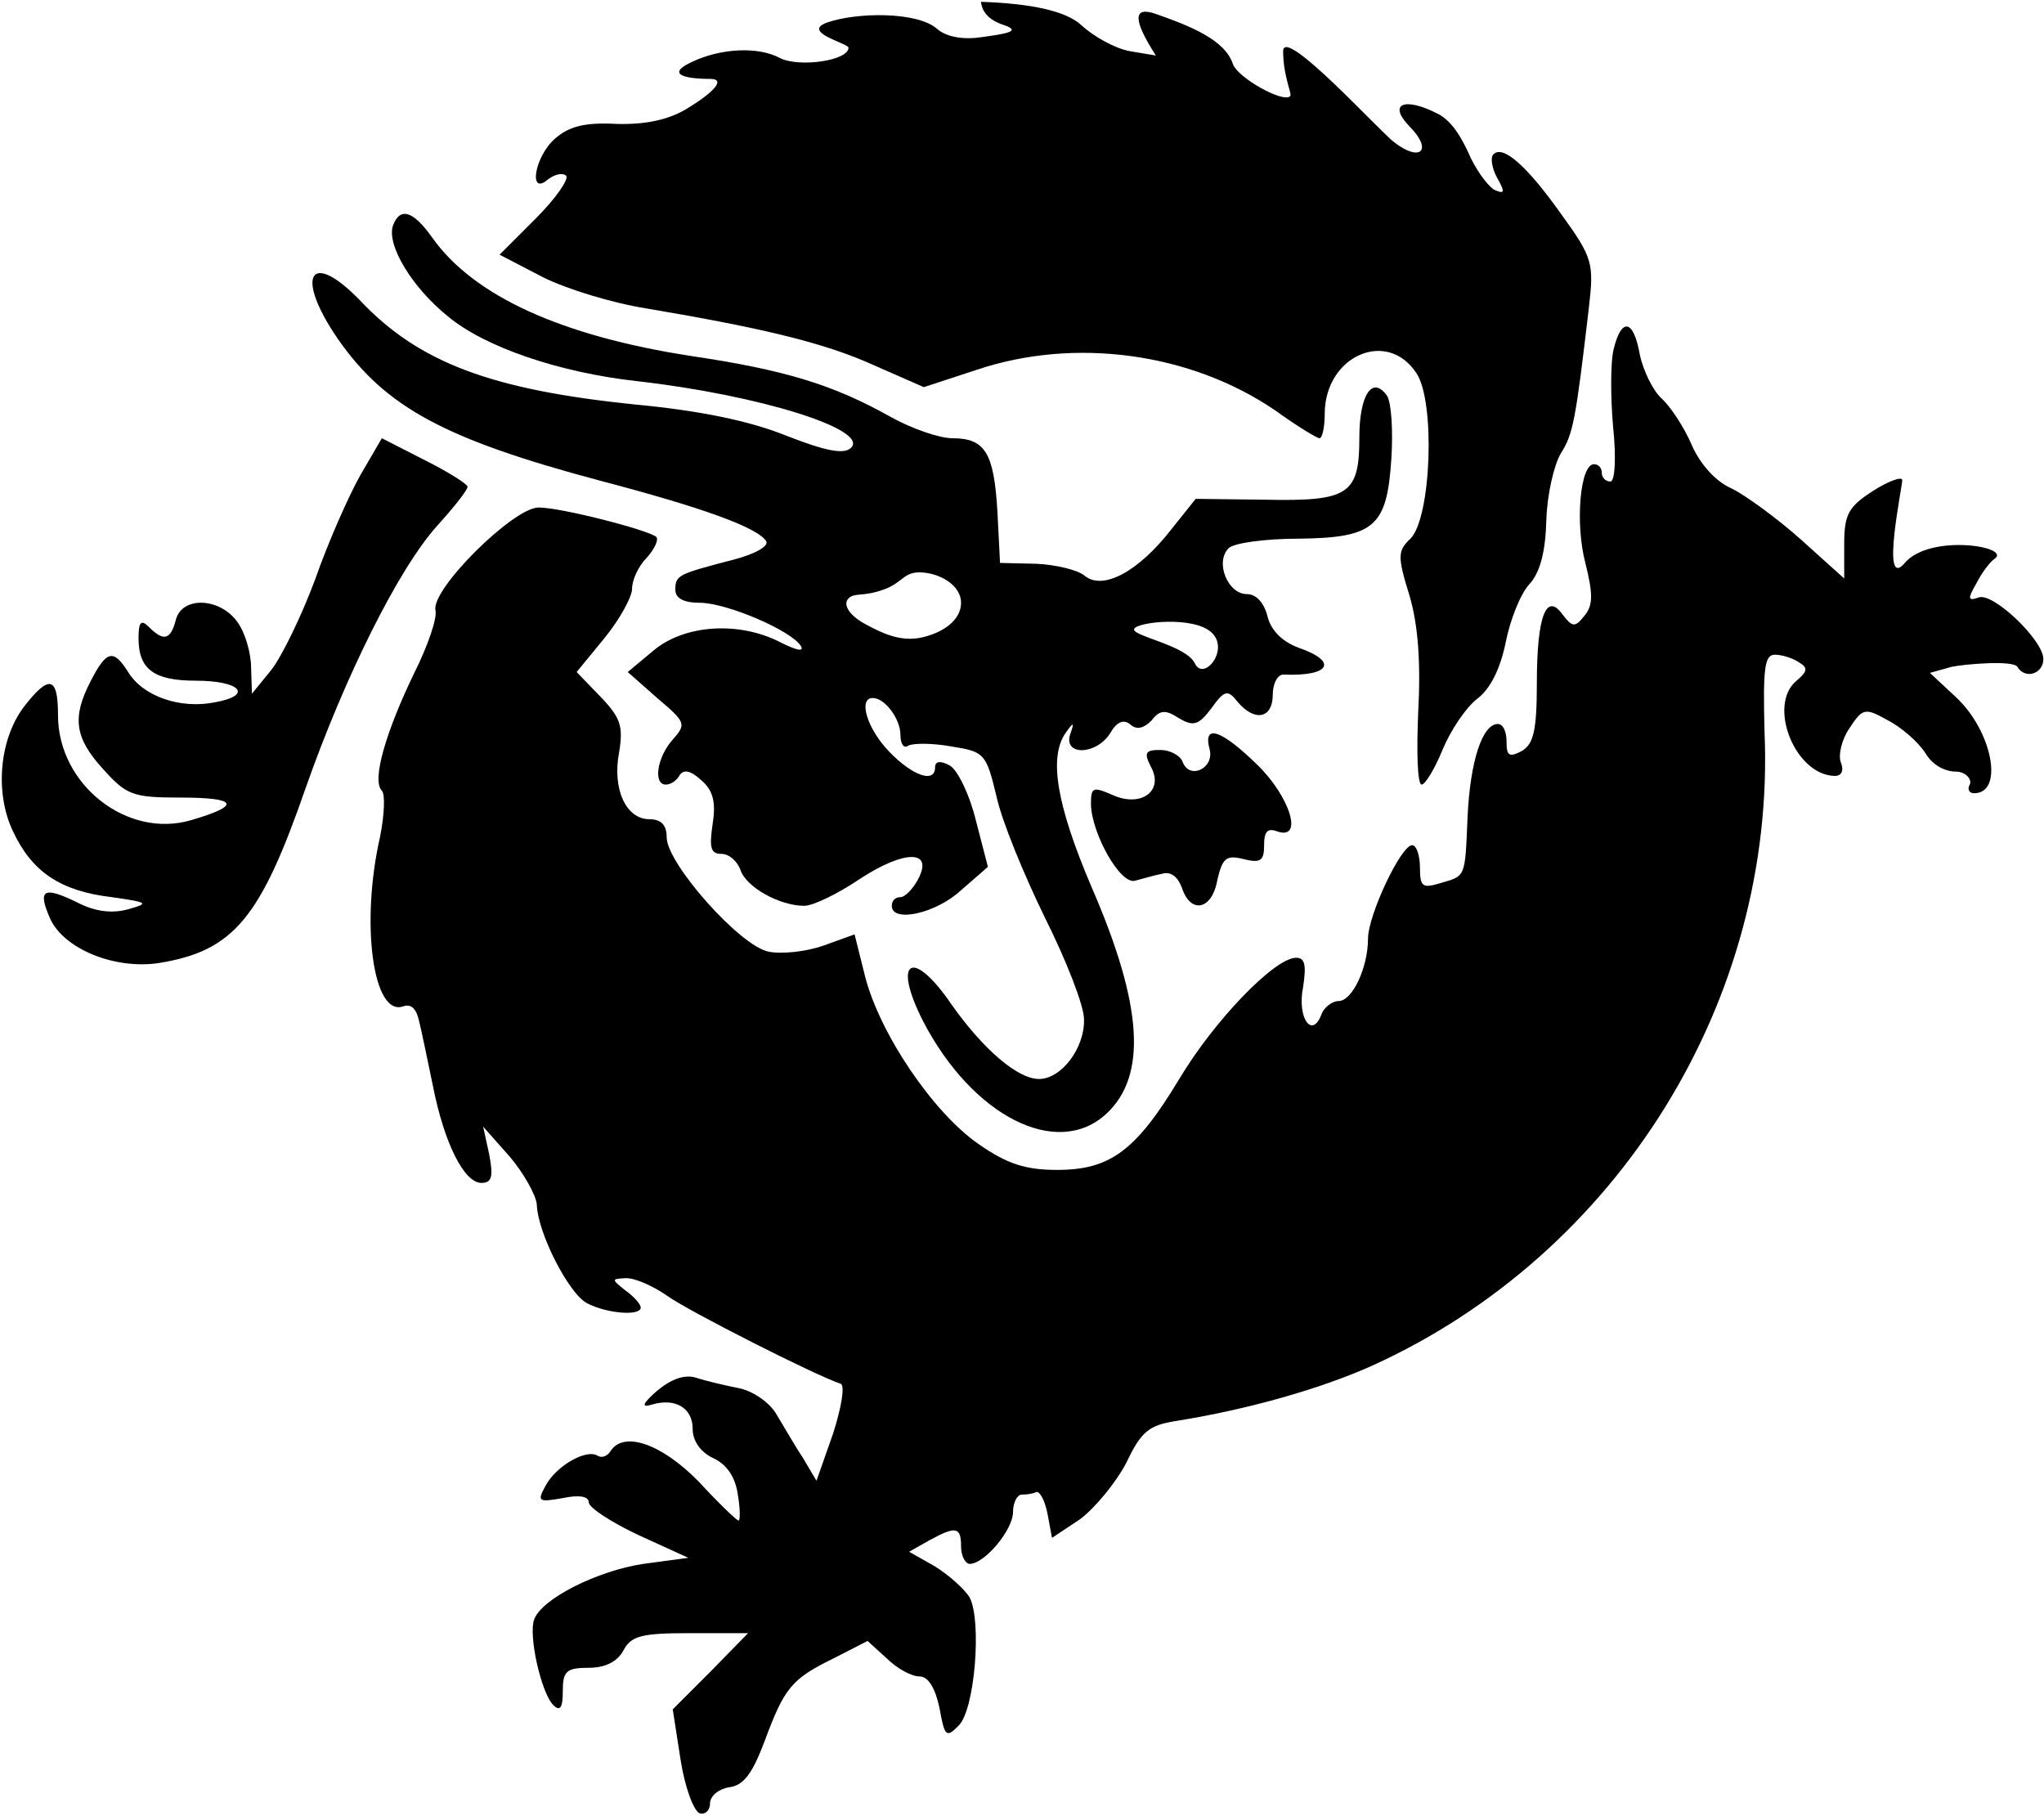
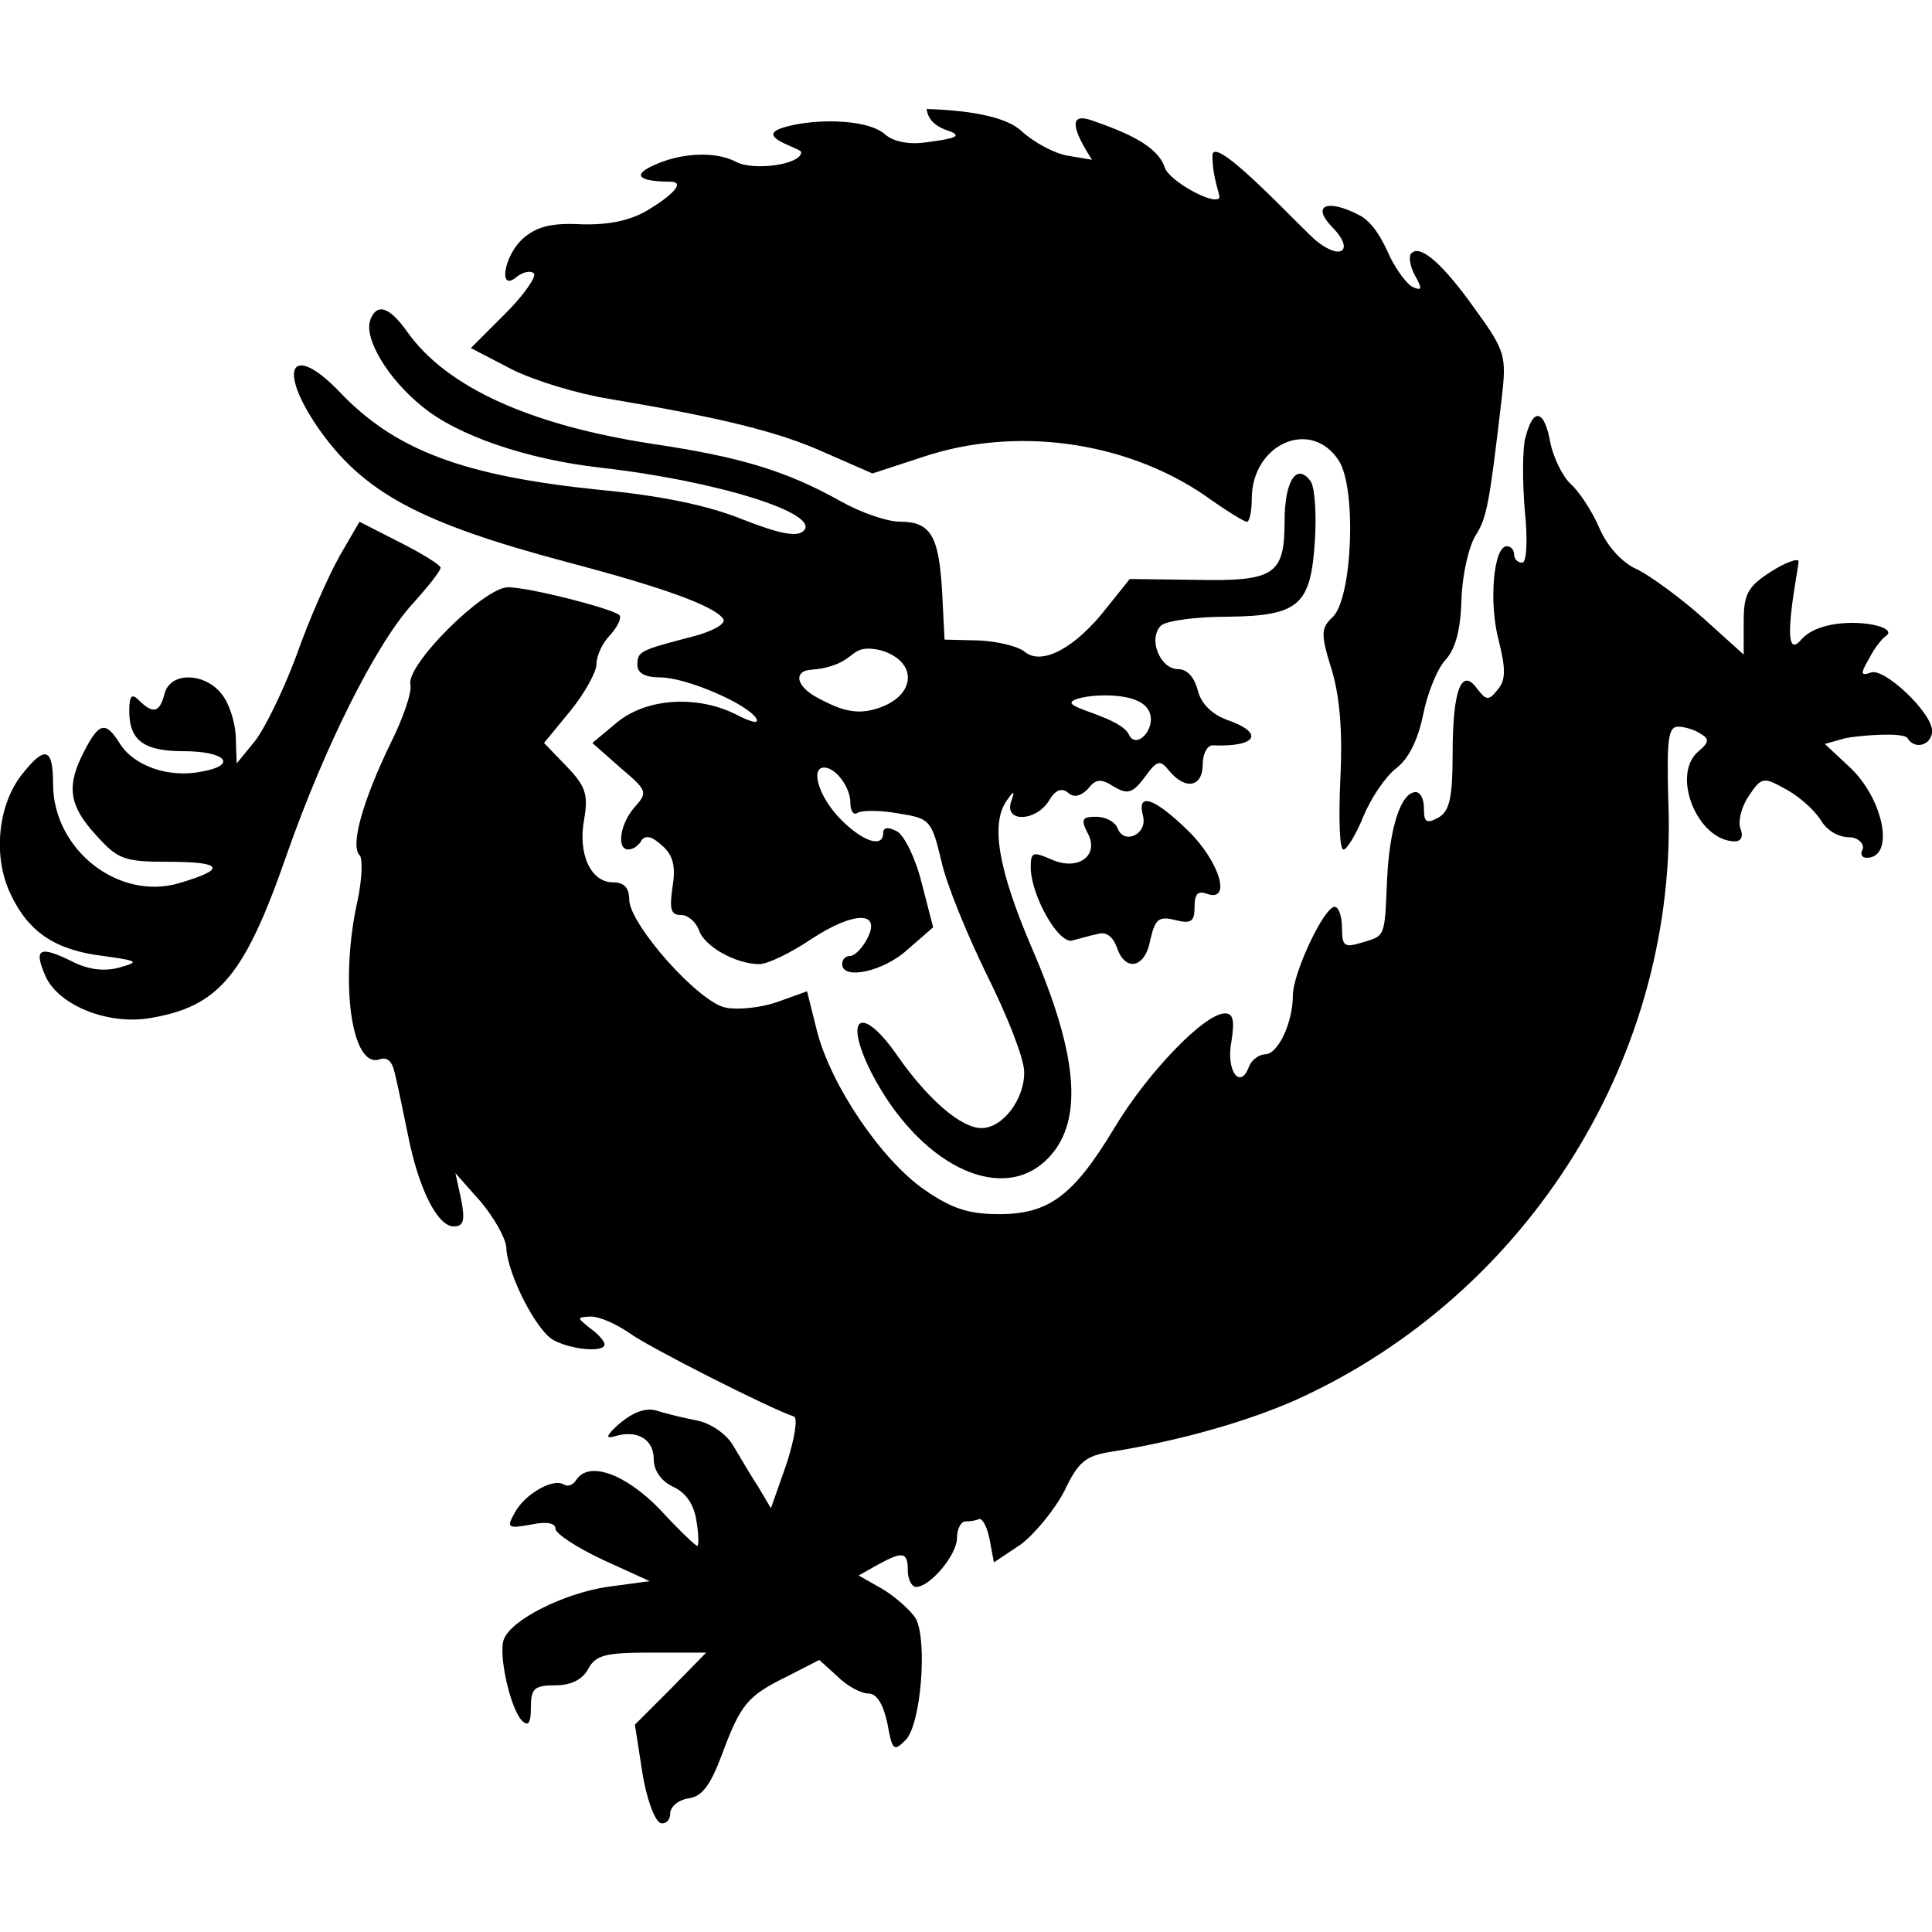
- <svg xmlns="http://www.w3.org/2000/svg" viewBox="0 0 510 453">
-   <g fill="#000" fill-rule="evenodd">
-     <path d="M244.766.457c.288 2.736 2.233 4.68 5.833 5.832 4.32 1.513.432 2.16-6.049 3.025-4.536.648-8.641-.216-10.801-2.16-4.97-4.321-20.092-4.105-27.437-1.513-6.48 2.377 5.401 5.185 5.401 6.265 0 3.24-12.314 4.97-17.067 2.593-5.616-3.025-14.906-2.377-21.819.864-6.697 3.024-2.376 4.32 4.32 4.32 4.321 0 .433 3.673-5.616 7.346-4.537 2.808-10.37 4.104-17.715 3.888-7.993-.432-11.882.648-15.338 3.673-5.185 4.537-6.697 14.474-1.729 10.153 1.729-1.296 3.673-1.728 4.537-.864.648.864-2.592 5.617-7.561 10.586l-9.074 9.073 10.802 5.617c6.05 3.025 17.499 6.481 25.708 7.777 29.38 4.97 44.72 8.642 57.033 14.259l12.314 5.4 13.178-4.32c24.412-8.21 53.36-4.32 74.532 10.153 5.4 3.89 10.37 6.914 11.017 6.914.649 0 1.297-2.593 1.297-6.05 0-14.474 15.554-21.387 22.9-10.153 4.752 7.13 3.672 36.078-1.513 41.262-3.24 3.025-3.24 4.537-.216 14.259 2.16 7.345 2.808 16.85 2.16 28.948-.432 9.938-.216 18.147.864 18.147.865 0 3.24-3.889 5.185-8.641 1.945-4.753 5.833-10.586 8.642-12.746 3.456-2.593 5.832-7.778 7.129-14.042 1.08-5.617 3.672-12.098 5.833-14.475 2.808-3.024 4.104-8.209 4.32-16.202.216-6.481 1.945-13.826 3.673-16.635 3.024-4.753 3.672-8.425 6.913-36.078 1.296-11.233 1.08-12.53-6.913-23.547-8.425-11.882-14.474-17.283-16.85-14.907-.865.649-.433 3.457.863 5.833 1.945 3.457 1.945 4.105-.216 3.24-1.512-.431-4.32-4.104-6.265-7.992-1.728-3.889-4.32-9.29-8.425-11.234-7.993-4.105-12.53-2.593-6.913 3.24 5.833 5.833 2.808 9.074-3.889 3.889-3.456-2.592-27.652-29.165-27.652-22.684 0 6.481 2.376 10.802 1.728 11.234-1.728 1.728-12.962-4.536-14.258-7.993-1.944-6.049-10.586-9.506-19.227-12.53-5.76-2.016-5.76 1.44 0 10.37l-6.48-1.08c-3.674-.649-9.074-3.673-12.099-6.482-3.744-3.456-12.098-5.4-25.06-5.832z" />
-     <path d="M98.08 56.193c-1.729 4.753 4.536 15.339 13.61 22.684 9.289 7.777 27.868 14.042 47.095 16.202 30.677 3.457 58.113 12.098 53.576 16.635-1.728 1.728-6.265.864-16.202-3.025-9.074-3.672-21.604-6.265-37.806-7.777-35.646-3.672-53.793-10.37-68.483-25.924-12.53-12.962-16.419-6.265-5.617 9.506 11.882 17.066 26.572 25.06 65.458 35.43 25.492 6.696 39.319 11.665 41.479 15.122.648 1.296-3.025 3.24-7.993 4.536-14.043 3.673-14.69 3.889-14.69 7.561 0 2.16 2.16 3.241 6.048 3.241 6.697 0 22.9 6.913 25.276 10.802.864 1.512-1.08 1.08-4.969-.864-10.37-5.401-23.98-4.537-31.757 1.944l-6.48 5.4 7.345 6.482c7.129 6.049 7.345 6.48 3.888 10.37-3.888 4.32-4.969 11.233-1.728 11.233 1.296 0 2.808-1.08 3.456-2.376 1.08-1.513 2.809-1.08 5.401 1.296 3.025 2.592 3.673 5.617 2.809 11.018-.864 5.833-.432 7.345 2.16 7.345 1.944 0 3.889 1.728 4.753 3.888 1.296 4.321 9.721 9.074 15.986 9.074 2.16 0 8.426-3.025 13.827-6.697 11.233-7.345 18.578-7.345 14.474.216-1.296 2.376-3.24 4.32-4.32 4.32-1.297 0-2.161.865-2.161 2.16 0 4.321 11.017 1.945 17.282-3.888l6.698-5.833-3.025-11.666c-1.512-6.265-4.537-12.53-6.481-13.61-2.376-1.296-3.673-1.08-3.673.432 0 4.105-5.616 2.16-11.45-3.888-5.616-5.833-7.777-13.394-4.104-13.394 3.024 0 6.913 5.184 6.913 9.29 0 2.16.864 3.456 1.944 2.592 1.297-.649 6.05-.649 10.802.216 8.21 1.296 8.641 1.728 11.234 12.53 1.296 6.048 6.913 19.659 12.098 30.244 5.185 10.37 9.721 21.82 9.721 25.276.216 7.13-5.617 14.907-11.233 14.907-5.401 0-14.043-7.562-21.82-18.58-9.721-14.258-14.906-11.233-7.129 4.105 12.314 23.764 33.485 34.566 45.8 23.116 10.153-9.506 9.073-27.004-3.673-56.385-8.858-20.74-10.802-32.621-6.481-38.67 1.944-2.808 2.16-2.592 1.08.432-1.729 5.4 6.48 5.185 9.937-.216 1.729-3.024 3.457-3.673 5.185-2.16 1.512 1.296 3.24.864 5.185-1.08 1.944-2.593 3.456-2.809 6.697-.649 3.673 2.16 4.969 1.945 8.21-2.376 3.24-4.537 4.104-4.753 6.48-1.728 4.32 5.185 8.858 4.32 8.858-1.728 0-2.809 1.296-5.185 2.808-4.97 11.45.433 13.61-3.24 3.673-6.696-4.105-1.513-6.913-4.321-7.778-7.777-.864-3.457-2.808-5.617-5.184-5.617-4.753 0-7.994-7.994-4.537-11.45 1.296-1.296 9.073-2.377 17.499-2.377 19.01-.216 22.035-3.024 23.115-20.09.432-6.914 0-13.827-1.08-15.555-3.672-5.185-6.913-.216-6.913 10.37 0 14.258-2.592 15.986-23.548 15.554l-17.282-.216-6.05 7.561c-8.209 10.586-17.066 15.338-21.603 11.666-1.728-1.512-7.345-2.809-12.098-3.025l-9.073-.216-.648-12.746c-.864-14.69-3.025-18.362-11.234-18.362-3.24 0-10.153-2.377-15.554-5.401-14.259-7.994-26.356-11.666-49.688-15.123-32.19-4.968-54.225-14.906-64.594-29.596-4.753-6.697-7.993-7.561-9.722-3.025zm113.633 93.11c1.533-1.532 3.516-.35 8.641-2.16 5.125-1.808 5-4.615 9.722-4.32 4.721.295 9.721 3.327 9.721 7.561s-4.29 7.407-9.721 8.641c-5.431 1.235-9.983-1.091-14.042-3.24-4.06-2.15-5.854-4.949-4.32-6.481zm71.291 7.562c1-1.75 15.123-3.24 19.443 1.08 4.32 4.32-2.16 12.137-4.32 7.561-2.16-4.575-16.123-6.89-15.123-8.641z" />
-     <path d="M402.687 86.87c-.864 3.025-.864 11.882-.216 19.443.864 8.21.432 13.826-.648 13.826-1.296 0-2.16-1.08-2.16-2.16 0-1.296-.865-2.16-1.945-2.16-3.456 0-4.753 14.69-2.16 24.627 1.944 7.778 1.944 10.586-.216 13.178-2.377 3.025-3.025 2.809-5.401-.216-4.105-5.832-6.481.216-6.481 17.067 0 11.882-.864 15.122-3.673 16.85-3.24 1.729-3.888 1.297-3.888-2.376 0-2.376-.864-4.32-2.16-4.32-3.89 0-6.914 9.29-7.562 23.115-.648 15.555-.432 14.69-6.913 16.635-4.32 1.296-4.969.864-4.969-3.889 0-3.024-.864-5.617-1.944-5.617-2.808 0-11.018 17.5-11.018 23.332 0 7.13-3.888 15.554-7.345 15.554-1.512 0-3.672 1.513-4.32 3.457-2.377 6.049-6.05.648-4.537-6.913.864-5.617.432-7.345-1.728-7.345-5.401 0-20.524 15.77-29.165 30.245-10.802 17.93-17.283 22.683-30.46 22.683-7.994 0-12.53-1.512-19.66-6.48-11.234-7.778-24.628-27.437-28.3-41.911l-2.593-10.37-7.777 2.808c-4.32 1.513-10.37 2.16-13.61 1.513-7.13-1.297-25.492-22.036-25.492-28.517 0-3.024-1.296-4.537-4.32-4.537-5.834 0-9.29-7.56-7.562-16.634 1.08-6.481.432-8.642-4.537-13.826l-6.049-6.265 6.914-8.426c3.888-4.752 6.913-10.37 6.913-12.314 0-2.16 1.512-5.616 3.672-7.777 1.945-2.16 3.025-4.536 2.377-5.185-1.945-1.728-23.764-7.345-29.381-7.345-6.265 0-27.004 20.523-25.708 25.708.432 1.945-1.944 8.858-5.185 15.339-7.129 14.69-10.802 27.004-8.21 29.596.865.864.649 6.05-.431 11.45-4.969 21.82-1.728 45.151 5.833 42.343 1.944-.648 3.24.648 3.888 3.672.648 2.593 2.16 9.938 3.457 16.203 2.808 14.258 7.777 24.196 12.098 24.196 2.592 0 3.024-1.513 1.944-7.13l-1.512-6.913 6.697 7.562c3.456 4.104 6.48 9.505 6.697 11.881.216 7.13 7.993 22.252 12.53 24.628 4.969 2.593 13.394 3.24 13.394 1.08 0-.864-1.728-2.808-3.889-4.32-3.456-2.809-3.456-2.809.216-3.025 2.377 0 6.697 1.945 10.154 4.321 4.969 3.673 37.374 20.091 43.423 22.035 1.08.432.216 5.833-1.945 12.53l-4.104 11.666-3.457-5.833c-2.16-3.24-4.968-8.209-6.697-11.017-1.728-2.809-5.833-5.617-9.29-6.265-3.24-.649-7.992-1.729-10.585-2.593-2.808-.864-6.049.216-9.721 3.24-3.673 3.241-4.105 4.321-1.297 3.457 5.833-1.728 10.154.864 10.154 6.05 0 3.024 1.944 5.832 5.185 7.344 3.24 1.513 5.4 4.537 6.049 8.858.648 3.672.648 6.697.216 6.697-.432 0-4.969-4.32-9.938-9.722-9.29-9.505-18.795-12.746-22.035-7.561-.864 1.296-2.16 1.728-3.24 1.08-2.81-1.728-10.37 2.593-12.963 7.561-2.16 3.889-1.728 4.105 4.32 3.025 4.106-.864 6.482-.432 6.482 1.08 0 1.296 5.617 4.969 12.53 8.21l12.314 5.616-11.234 1.512c-11.45 1.729-25.276 8.642-27.22 13.827-1.512 3.888 1.728 18.362 4.753 21.387 1.728 1.728 2.376.648 2.376-3.457 0-4.968.864-5.833 6.481-5.833 4.105 0 7.13-1.512 8.641-4.32 1.945-3.673 4.537-4.32 16.635-4.32h14.474l-9.29 9.505-9.505 9.505 1.945 12.53c1.08 6.913 3.24 12.746 4.752 13.394 1.296.432 2.593-.648 2.593-2.376 0-1.945 2.16-3.673 4.752-4.105 3.673-.432 5.833-3.456 8.858-11.45 4.969-13.394 6.697-15.554 17.283-20.739l8.425-4.32 4.753 4.32c2.592 2.593 6.265 4.537 8.209 4.537 2.16 0 3.888 2.808 4.969 7.777 1.296 7.345 1.728 7.561 4.752 4.537 4.105-3.889 5.833-26.14 2.809-31.973-1.296-2.16-5.185-5.617-8.642-7.777l-6.48-3.673 4.968-2.808c6.697-3.673 7.993-3.457 7.993 1.512 0 2.376 1.08 4.32 2.16 4.32 3.673 0 10.802-8.425 10.802-12.962 0-2.376 1.08-4.32 2.16-4.32 1.297 0 2.81-.216 3.673-.648.865-.216 2.16 2.16 2.809 5.617l1.08 5.832 7.13-4.752c3.672-2.809 8.857-9.074 11.449-14.043 3.672-7.777 5.617-9.289 12.314-10.37 17.715-2.808 36.077-7.992 49.04-13.825 61.353-27.869 100.671-91.167 97.863-157.921-.432-16.203 0-19.443 2.592-19.443 1.728 0 4.537.864 6.05 1.944 2.16 1.296 2.16 2.16-.649 4.537-7.345 6.049-.432 23.548 9.506 23.764 1.728 0 2.376-1.296 1.512-3.457-.648-1.728.216-5.617 2.16-8.425 3.24-4.969 3.889-5.185 9.29-2.16 3.456 1.728 7.777 5.4 9.721 8.425 1.944 3.24 5.185 4.537 7.561 4.537 2.377 0 4.105 1.944 3.457 3.24-.648 1.08-.216 2.16 1.08 2.16 7.561 0 4.537-15.554-4.537-23.98l-6.48-6.048 5.4-1.513c3.025-.648 15.338-1.728 16.419 0 1.944 3.241 6.48 1.729 6.48-1.944 0-4.753-12.745-16.85-16.202-15.338-2.592.864-2.808.432-.432-3.673 1.296-2.592 3.457-5.4 4.537-6.049 4.104-3.024-16.203-6.265-22.468 1.08-6.265 7.346-.432-19.875-.648-20.739-.216-.864-3.672.432-7.345 2.809-6.049 3.888-7.13 5.833-7.13 13.178v8.641l-10.8-9.721c-6.05-5.401-13.827-11.018-17.283-12.746-3.673-1.513-7.778-5.833-9.938-10.802-1.944-4.537-5.4-9.722-7.561-11.666-2.16-1.944-4.537-6.913-5.401-10.802-1.512-8.857-4.537-9.505-6.481-1.728zM89.87 118.627c-2.808 4.969-7.993 16.635-11.234 25.924-3.456 9.29-8.425 19.443-11.017 22.684l-4.753 5.833-.216-6.482c0-3.672-1.512-8.857-3.457-11.45-4.32-6.048-13.826-6.48-15.338-.431-1.296 4.968-3.025 5.4-6.697 1.728-1.944-1.944-2.593-1.296-2.593 2.808 0 7.778 3.889 10.586 14.259 10.586 11.233 0 14.474 3.673 4.752 5.4-8.641 1.73-17.93-1.511-21.603-7.56-3.673-5.833-5.4-5.401-9.29 2.16-4.752 9.073-4.104 14.258 3.025 22.035 5.833 6.481 7.345 7.13 19.227 7.13 14.474 0 15.338 1.944 2.808 5.616-15.986 4.753-33.269-8.857-33.269-26.14 0-9.721-2.16-10.37-8.641-1.944-6.049 8.21-7.13 21.387-2.592 30.893 4.752 10.153 11.881 14.906 24.627 16.418 9.074 1.297 9.506 1.513 4.105 3.025-3.889 1.08-8.21.648-12.746-1.728-8.425-4.105-9.938-3.24-6.697 4.104 3.456 7.561 16.202 12.746 27.22 11.018 18.58-3.024 25.276-11.234 36.51-43.639 9.721-27.652 23.116-54.656 32.837-65.458 4.105-4.537 7.561-8.857 7.561-9.722 0-.648-4.753-3.672-10.801-6.697l-10.586-5.4-5.401 9.289z" />
-     <path d="M301.8 186.894c1.295 4.752-4.97 7.777-6.698 3.24-.648-1.728-3.24-3.024-5.617-3.024-3.672 0-4.104.648-2.376 4.104 3.456 6.05-2.377 10.37-9.506 7.13-4.968-2.16-5.4-1.945-5.4 2.376.216 7.345 7.345 20.091 11.017 19.01 1.729-.431 4.537-1.295 6.697-1.727 2.16-.649 3.889.648 4.97 3.456 2.16 6.697 7.56 5.617 8.856-1.944 1.297-5.401 2.16-6.265 6.481-5.185s5.185.432 5.185-3.457c0-3.456.864-4.32 3.24-3.456 6.698 2.376 3.241-8.641-4.968-16.635-8.857-8.641-13.61-10.37-11.882-3.888z" />
-   </g>
+ <svg xmlns="http://www.w3.org/2000/svg" version="1.1" viewBox="0 0 32 32">
+   <path d="M15.348 1.802c0.018 0.172 0.14 0.294 0.366 0.366 0.271 0.095 0.027 0.136-0.38 0.19-0.285 0.041-0.543-0.014-0.679-0.136-0.312-0.271-1.262-0.258-1.724-0.095-0.407 0.149 0.339 0.326 0.339 0.394 0 0.204-0.774 0.312-1.072 0.163-0.353-0.19-0.936-0.149-1.371 0.054-0.421 0.19-0.149 0.271 0.271 0.271 0.271 0 0.027 0.231-0.353 0.462-0.285 0.176-0.651 0.258-1.113 0.244-0.502-0.027-0.746 0.041-0.964 0.231-0.326 0.285-0.421 0.909-0.109 0.638 0.109-0.081 0.231-0.109 0.285-0.054 0.041 0.054-0.163 0.353-0.475 0.665l-0.57 0.57 0.679 0.353c0.38 0.19 1.099 0.407 1.615 0.489 1.846 0.312 2.809 0.543 3.583 0.896l0.774 0.339 0.828-0.271c1.534-0.516 3.352-0.271 4.682 0.638 0.339 0.244 0.651 0.434 0.692 0.434s0.081-0.163 0.081-0.38c0-0.909 0.977-1.344 1.439-0.638 0.299 0.448 0.231 2.266-0.095 2.592-0.204 0.19-0.204 0.285-0.014 0.896 0.136 0.461 0.176 1.059 0.136 1.819-0.027 0.624-0.014 1.14 0.054 1.14 0.054 0 0.204-0.244 0.326-0.543s0.366-0.665 0.543-0.801c0.217-0.163 0.366-0.489 0.448-0.882 0.068-0.353 0.231-0.76 0.366-0.909 0.176-0.19 0.258-0.516 0.271-1.018 0.014-0.407 0.122-0.869 0.231-1.045 0.19-0.299 0.231-0.529 0.434-2.266 0.081-0.706 0.068-0.787-0.434-1.479-0.529-0.746-0.909-1.086-1.058-0.936-0.054 0.041-0.027 0.217 0.054 0.366 0.122 0.217 0.122 0.258-0.014 0.204-0.095-0.027-0.271-0.258-0.394-0.502-0.109-0.244-0.271-0.584-0.529-0.706-0.502-0.258-0.787-0.163-0.434 0.204 0.366 0.366 0.176 0.57-0.244 0.244-0.217-0.163-1.737-1.832-1.737-1.425s0.149 0.679 0.109 0.706c-0.109 0.109-0.814-0.285-0.896-0.502-0.122-0.38-0.665-0.597-1.208-0.787-0.362-0.127-0.362 0.090 0 0.651l-0.407-0.068c-0.231-0.041-0.57-0.231-0.76-0.407-0.235-0.217-0.76-0.339-1.574-0.366z" />
+   <path d="M6.133 5.303c-0.109 0.299 0.285 0.964 0.855 1.425 0.584 0.489 1.751 0.882 2.958 1.018 1.927 0.217 3.651 0.76 3.366 1.045-0.109 0.109-0.394 0.054-1.018-0.19-0.57-0.231-1.357-0.394-2.375-0.489-2.239-0.231-3.379-0.651-4.302-1.629-0.787-0.814-1.031-0.394-0.353 0.597 0.746 1.072 1.669 1.574 4.112 2.226 1.601 0.421 2.47 0.733 2.606 0.95 0.041 0.081-0.19 0.204-0.502 0.285-0.882 0.231-0.923 0.244-0.923 0.475 0 0.136 0.136 0.204 0.38 0.204 0.421 0 1.439 0.434 1.588 0.679 0.054 0.095-0.068 0.068-0.312-0.054-0.651-0.339-1.506-0.285-1.995 0.122l-0.407 0.339 0.461 0.407c0.448 0.38 0.461 0.407 0.244 0.651-0.244 0.271-0.312 0.706-0.109 0.706 0.081 0 0.176-0.068 0.217-0.149 0.068-0.095 0.176-0.068 0.339 0.081 0.19 0.163 0.231 0.353 0.176 0.692-0.054 0.366-0.027 0.461 0.136 0.461 0.122 0 0.244 0.109 0.299 0.244 0.081 0.271 0.611 0.57 1.004 0.57 0.136 0 0.529-0.19 0.869-0.421 0.706-0.461 1.167-0.461 0.909 0.014-0.081 0.149-0.204 0.271-0.271 0.271-0.081 0-0.136 0.054-0.136 0.136 0 0.271 0.692 0.122 1.086-0.244l0.421-0.366-0.19-0.733c-0.095-0.394-0.285-0.787-0.407-0.855-0.149-0.081-0.231-0.068-0.231 0.027 0 0.258-0.353 0.136-0.719-0.244-0.353-0.366-0.489-0.841-0.258-0.841 0.19 0 0.434 0.326 0.434 0.584 0 0.136 0.054 0.217 0.122 0.163 0.081-0.041 0.38-0.041 0.679 0.014 0.516 0.081 0.543 0.109 0.706 0.787 0.081 0.38 0.434 1.235 0.76 1.9 0.326 0.651 0.611 1.371 0.611 1.588 0.014 0.448-0.353 0.936-0.706 0.936-0.339 0-0.882-0.475-1.371-1.167-0.611-0.896-0.936-0.706-0.448 0.258 0.774 1.493 2.104 2.171 2.877 1.452 0.638-0.597 0.57-1.696-0.231-3.542-0.556-1.303-0.679-2.049-0.407-2.429 0.122-0.176 0.136-0.163 0.068 0.027-0.109 0.339 0.407 0.326 0.624-0.014 0.109-0.19 0.217-0.231 0.326-0.136 0.095 0.081 0.204 0.054 0.326-0.068 0.122-0.163 0.217-0.176 0.421-0.041 0.231 0.136 0.312 0.122 0.516-0.149 0.204-0.285 0.258-0.299 0.407-0.109 0.271 0.326 0.556 0.271 0.556-0.109 0-0.176 0.081-0.326 0.176-0.312 0.719 0.027 0.855-0.204 0.231-0.421-0.258-0.095-0.434-0.271-0.489-0.489s-0.176-0.353-0.326-0.353c-0.299 0-0.502-0.502-0.285-0.719 0.081-0.081 0.57-0.149 1.099-0.149 1.194-0.014 1.384-0.19 1.452-1.262 0.027-0.434 0-0.869-0.068-0.977-0.231-0.326-0.434-0.014-0.434 0.651 0 0.896-0.163 1.004-1.479 0.977l-1.086-0.014-0.38 0.475c-0.516 0.665-1.072 0.964-1.357 0.733-0.109-0.095-0.461-0.176-0.76-0.19l-0.57-0.014-0.041-0.801c-0.054-0.923-0.19-1.153-0.706-1.153-0.204 0-0.638-0.149-0.977-0.339-0.896-0.502-1.656-0.733-3.121-0.95-2.022-0.312-3.406-0.936-4.058-1.859-0.299-0.421-0.502-0.475-0.611-0.19zM13.272 11.152c0.096-0.096 0.221-0.022 0.543-0.136s0.314-0.29 0.611-0.271c0.297 0.019 0.611 0.209 0.611 0.475s-0.27 0.465-0.611 0.543c-0.341 0.078-0.627-0.069-0.882-0.204s-0.368-0.311-0.271-0.407zM17.75 11.627c0.063-0.11 0.95-0.204 1.221 0.068s-0.136 0.762-0.271 0.475c-0.136-0.287-1.013-0.433-0.95-0.543z" />
+   <path d="M25.269 7.23c-0.054 0.19-0.054 0.746-0.014 1.221 0.054 0.516 0.027 0.869-0.041 0.869-0.081 0-0.136-0.068-0.136-0.136 0-0.081-0.054-0.136-0.122-0.136-0.217 0-0.299 0.923-0.136 1.547 0.122 0.489 0.122 0.665-0.014 0.828-0.149 0.19-0.19 0.176-0.339-0.014-0.258-0.366-0.407 0.014-0.407 1.072 0 0.746-0.054 0.95-0.231 1.059-0.204 0.109-0.244 0.081-0.244-0.149 0-0.149-0.054-0.271-0.136-0.271-0.244 0-0.434 0.584-0.475 1.452-0.041 0.977-0.027 0.923-0.434 1.045-0.271 0.081-0.312 0.054-0.312-0.244 0-0.19-0.054-0.353-0.122-0.353-0.176 0-0.692 1.099-0.692 1.466 0 0.448-0.244 0.977-0.461 0.977-0.095 0-0.231 0.095-0.271 0.217-0.149 0.38-0.38 0.041-0.285-0.434 0.054-0.353 0.027-0.461-0.109-0.461-0.339 0-1.289 0.991-1.832 1.9-0.679 1.126-1.086 1.425-1.913 1.425-0.502 0-0.787-0.095-1.235-0.407-0.706-0.489-1.547-1.724-1.778-2.633l-0.163-0.651-0.489 0.176c-0.271 0.095-0.651 0.136-0.855 0.095-0.448-0.081-1.601-1.384-1.601-1.791 0-0.19-0.081-0.285-0.271-0.285-0.367 0-0.584-0.475-0.475-1.045 0.068-0.407 0.027-0.543-0.285-0.869l-0.38-0.394 0.434-0.529c0.244-0.299 0.434-0.651 0.434-0.774 0-0.136 0.095-0.353 0.231-0.489 0.122-0.136 0.19-0.285 0.149-0.326-0.122-0.109-1.493-0.461-1.846-0.461-0.394 0-1.696 1.289-1.615 1.615 0.027 0.122-0.122 0.556-0.326 0.964-0.448 0.923-0.679 1.696-0.516 1.859 0.054 0.054 0.041 0.38-0.027 0.719-0.312 1.371-0.109 2.836 0.366 2.66 0.122-0.041 0.204 0.041 0.244 0.231 0.041 0.163 0.136 0.624 0.217 1.018 0.176 0.896 0.489 1.52 0.76 1.52 0.163 0 0.19-0.095 0.122-0.448l-0.095-0.434 0.421 0.475c0.217 0.258 0.407 0.597 0.421 0.746 0.014 0.448 0.502 1.398 0.787 1.547 0.312 0.163 0.841 0.204 0.841 0.068 0-0.054-0.109-0.176-0.244-0.271-0.217-0.176-0.217-0.176 0.014-0.19 0.149 0 0.421 0.122 0.638 0.271 0.312 0.231 2.348 1.262 2.728 1.384 0.068 0.027 0.014 0.366-0.122 0.787l-0.258 0.733-0.217-0.366c-0.136-0.204-0.312-0.516-0.421-0.692s-0.366-0.353-0.584-0.394c-0.204-0.041-0.502-0.109-0.665-0.163-0.176-0.054-0.38 0.014-0.611 0.204-0.231 0.204-0.258 0.271-0.081 0.217 0.366-0.109 0.638 0.054 0.638 0.38 0 0.19 0.122 0.366 0.326 0.461s0.339 0.285 0.38 0.556c0.041 0.231 0.041 0.421 0.014 0.421s-0.312-0.271-0.624-0.611c-0.584-0.597-1.181-0.801-1.384-0.475-0.054 0.081-0.136 0.109-0.204 0.068-0.177-0.109-0.651 0.163-0.814 0.475-0.136 0.244-0.109 0.258 0.271 0.19 0.258-0.054 0.407-0.027 0.407 0.068 0 0.081 0.353 0.312 0.787 0.516l0.774 0.353-0.706 0.095c-0.719 0.109-1.588 0.543-1.71 0.869-0.095 0.244 0.109 1.154 0.299 1.344 0.109 0.109 0.149 0.041 0.149-0.217 0-0.312 0.054-0.366 0.407-0.366 0.258 0 0.448-0.095 0.543-0.271 0.122-0.231 0.285-0.271 1.045-0.271h0.909l-0.584 0.597-0.597 0.597 0.122 0.787c0.068 0.434 0.204 0.801 0.299 0.841 0.081 0.027 0.163-0.041 0.163-0.149 0-0.122 0.136-0.231 0.299-0.258 0.231-0.027 0.366-0.217 0.556-0.719 0.312-0.841 0.421-0.977 1.086-1.303l0.529-0.271 0.299 0.271c0.163 0.163 0.394 0.285 0.516 0.285 0.136 0 0.244 0.176 0.312 0.489 0.081 0.461 0.109 0.475 0.299 0.285 0.258-0.244 0.366-1.642 0.176-2.009-0.081-0.136-0.326-0.353-0.543-0.489l-0.407-0.231 0.312-0.176c0.421-0.231 0.502-0.217 0.502 0.095 0 0.149 0.068 0.271 0.136 0.271 0.231 0 0.679-0.529 0.679-0.814 0-0.149 0.068-0.271 0.136-0.271 0.081 0 0.177-0.014 0.231-0.041 0.054-0.014 0.136 0.136 0.176 0.353l0.068 0.366 0.448-0.299c0.231-0.176 0.556-0.57 0.719-0.882 0.231-0.489 0.353-0.584 0.774-0.651 1.113-0.176 2.266-0.502 3.081-0.868 3.854-1.751 6.324-5.727 6.148-9.921-0.027-1.018 0-1.221 0.163-1.221 0.109 0 0.285 0.054 0.38 0.122 0.136 0.081 0.136 0.136-0.041 0.285-0.461 0.38-0.027 1.479 0.597 1.493 0.109 0 0.149-0.081 0.095-0.217-0.041-0.109 0.014-0.353 0.136-0.529 0.204-0.312 0.244-0.326 0.584-0.136 0.217 0.109 0.489 0.339 0.611 0.529 0.122 0.204 0.326 0.285 0.475 0.285s0.258 0.122 0.217 0.204c-0.041 0.068-0.014 0.136 0.068 0.136 0.475 0 0.285-0.977-0.285-1.506l-0.407-0.38 0.339-0.095c0.19-0.041 0.964-0.109 1.031 0 0.122 0.204 0.407 0.109 0.407-0.122 0-0.299-0.801-1.059-1.018-0.964-0.163 0.054-0.176 0.027-0.027-0.231 0.081-0.163 0.217-0.339 0.285-0.38 0.258-0.19-1.018-0.394-1.411 0.068s-0.027-1.249-0.041-1.303-0.231 0.027-0.461 0.176c-0.38 0.244-0.448 0.366-0.448 0.828v0.543l-0.678-0.611c-0.38-0.339-0.869-0.692-1.086-0.801-0.231-0.095-0.489-0.366-0.624-0.679-0.122-0.285-0.339-0.611-0.475-0.733s-0.285-0.434-0.339-0.679c-0.095-0.556-0.285-0.597-0.407-0.109zM5.617 9.225c-0.176 0.312-0.502 1.045-0.706 1.629-0.217 0.584-0.529 1.221-0.692 1.425l-0.299 0.366-0.014-0.407c0-0.231-0.095-0.556-0.217-0.719-0.271-0.38-0.869-0.407-0.964-0.027-0.081 0.312-0.19 0.339-0.421 0.109-0.122-0.122-0.163-0.081-0.163 0.176 0 0.489 0.244 0.665 0.896 0.665 0.706 0 0.909 0.231 0.299 0.339-0.543 0.109-1.126-0.095-1.357-0.475-0.231-0.366-0.339-0.339-0.584 0.136-0.298 0.57-0.258 0.896 0.19 1.384 0.366 0.407 0.461 0.448 1.208 0.448 0.909 0 0.964 0.122 0.176 0.353-1.004 0.299-2.090-0.556-2.090-1.642 0-0.611-0.136-0.651-0.543-0.122-0.38 0.516-0.448 1.344-0.163 1.941 0.298 0.638 0.746 0.936 1.547 1.031 0.57 0.081 0.597 0.095 0.258 0.19-0.244 0.068-0.516 0.041-0.801-0.109-0.529-0.258-0.624-0.204-0.421 0.258 0.217 0.475 1.018 0.801 1.71 0.692 1.167-0.19 1.588-0.706 2.294-2.741 0.611-1.737 1.452-3.434 2.063-4.112 0.258-0.285 0.475-0.556 0.475-0.611 0-0.041-0.299-0.231-0.679-0.421l-0.665-0.339-0.339 0.584z" />
+   <path d="M18.931 13.514c0.081 0.299-0.312 0.489-0.421 0.204-0.041-0.109-0.204-0.19-0.353-0.19-0.231 0-0.258 0.041-0.149 0.258 0.217 0.38-0.149 0.651-0.597 0.448-0.312-0.136-0.339-0.122-0.339 0.149 0.014 0.461 0.461 1.262 0.692 1.194 0.109-0.027 0.285-0.081 0.421-0.108 0.136-0.041 0.244 0.041 0.312 0.217 0.136 0.421 0.475 0.353 0.556-0.122 0.081-0.339 0.136-0.394 0.407-0.326s0.326 0.027 0.326-0.217c0-0.217 0.054-0.271 0.204-0.217 0.421 0.149 0.204-0.543-0.312-1.045-0.556-0.543-0.855-0.651-0.746-0.244z" />
</svg>
